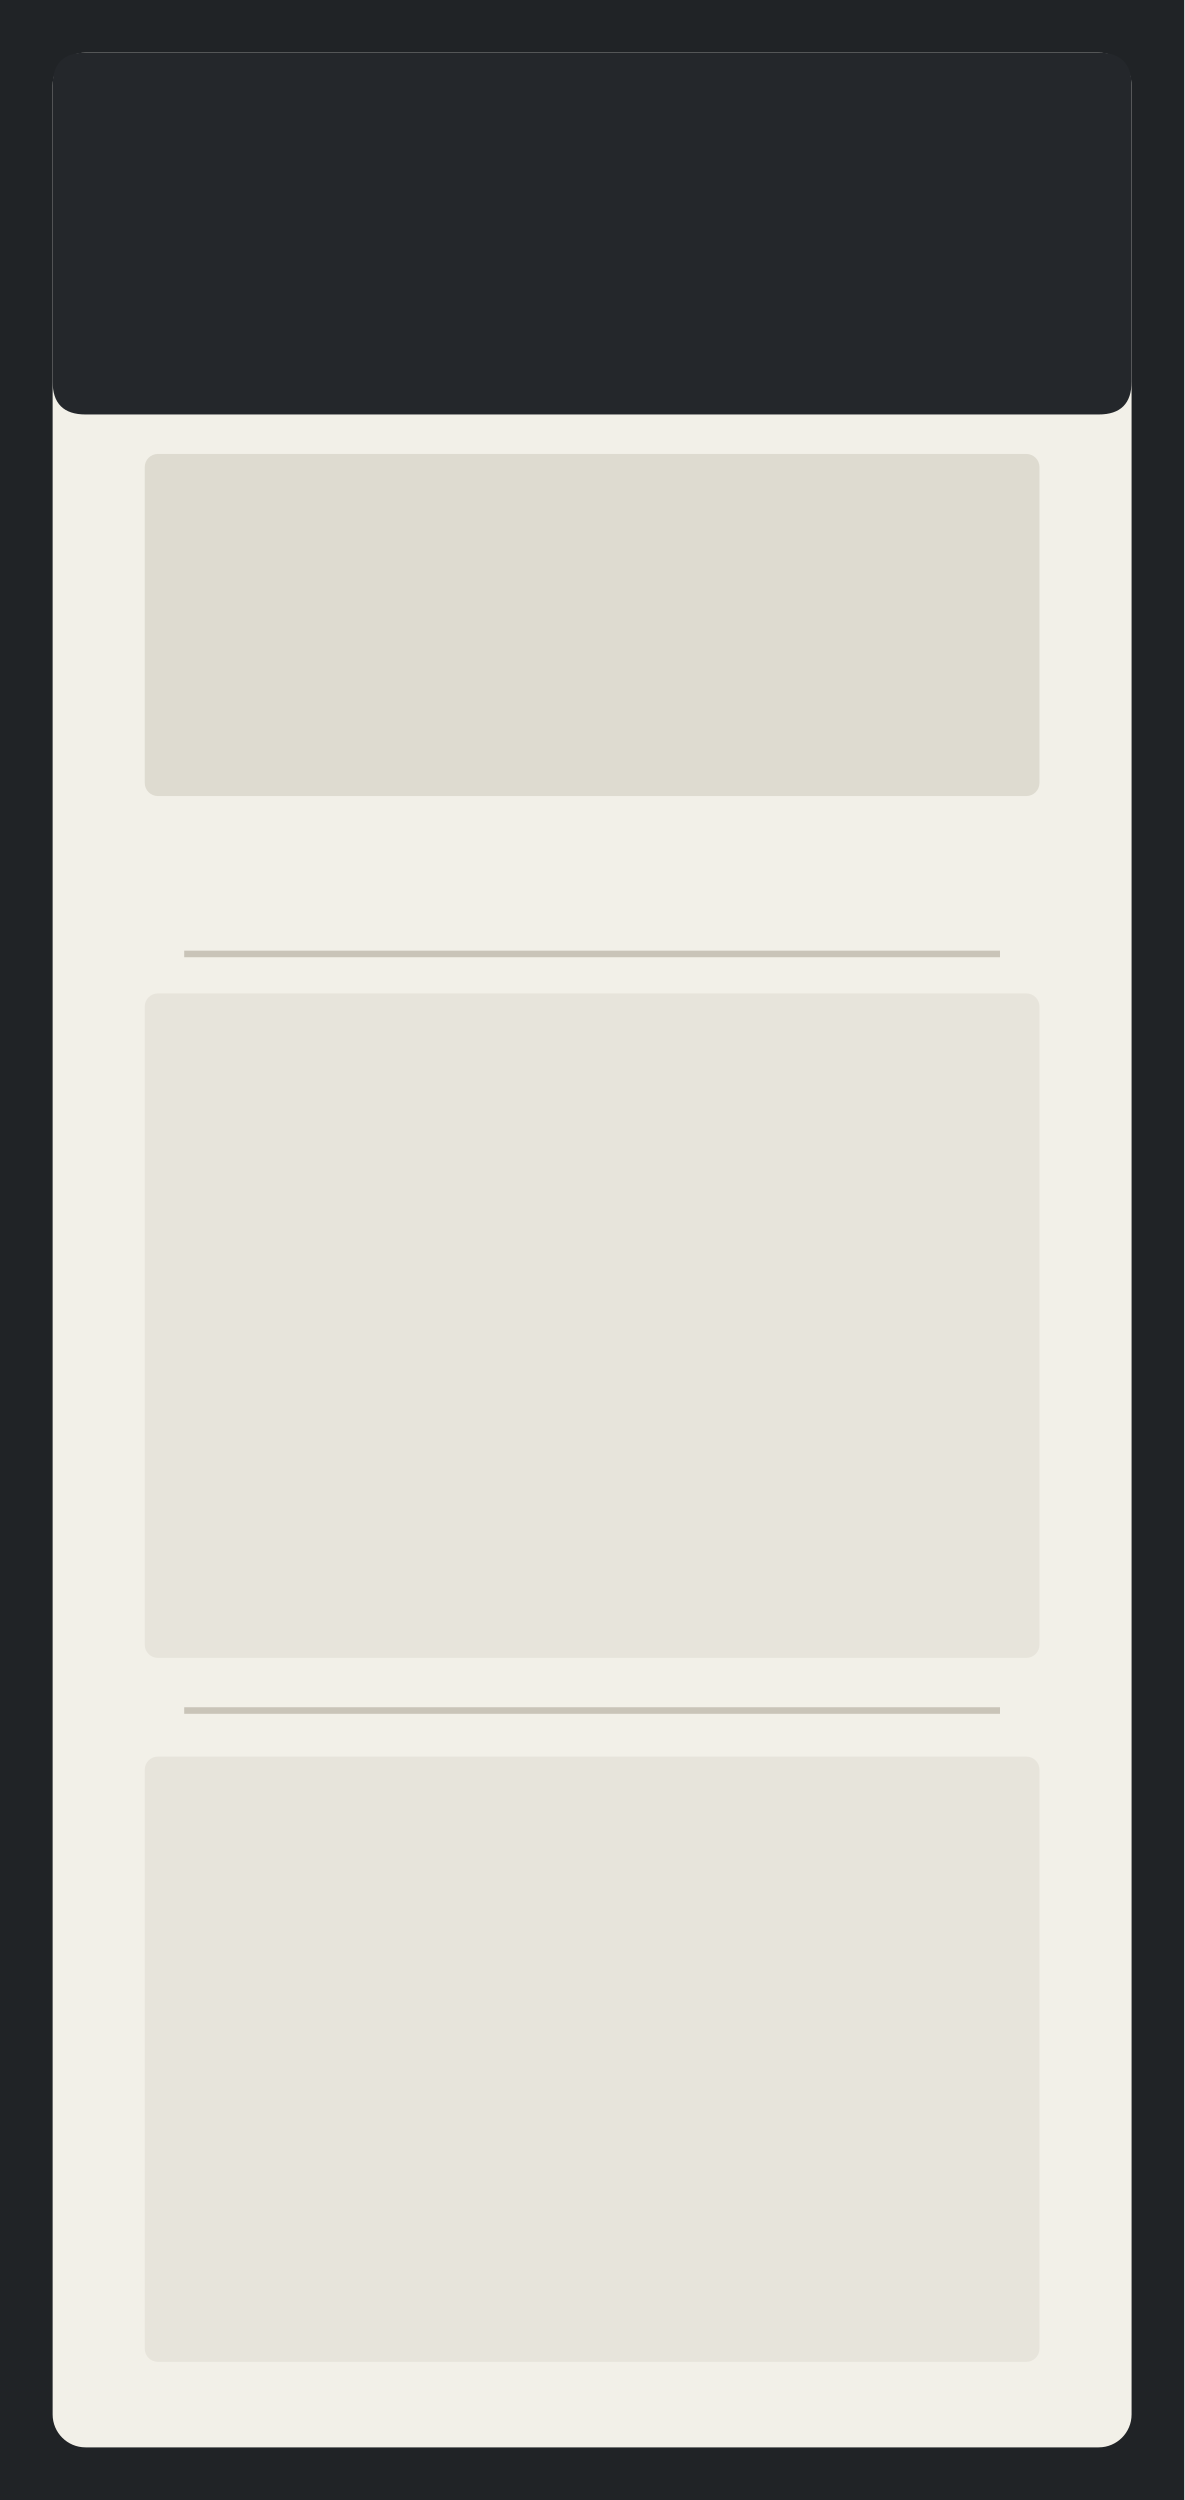
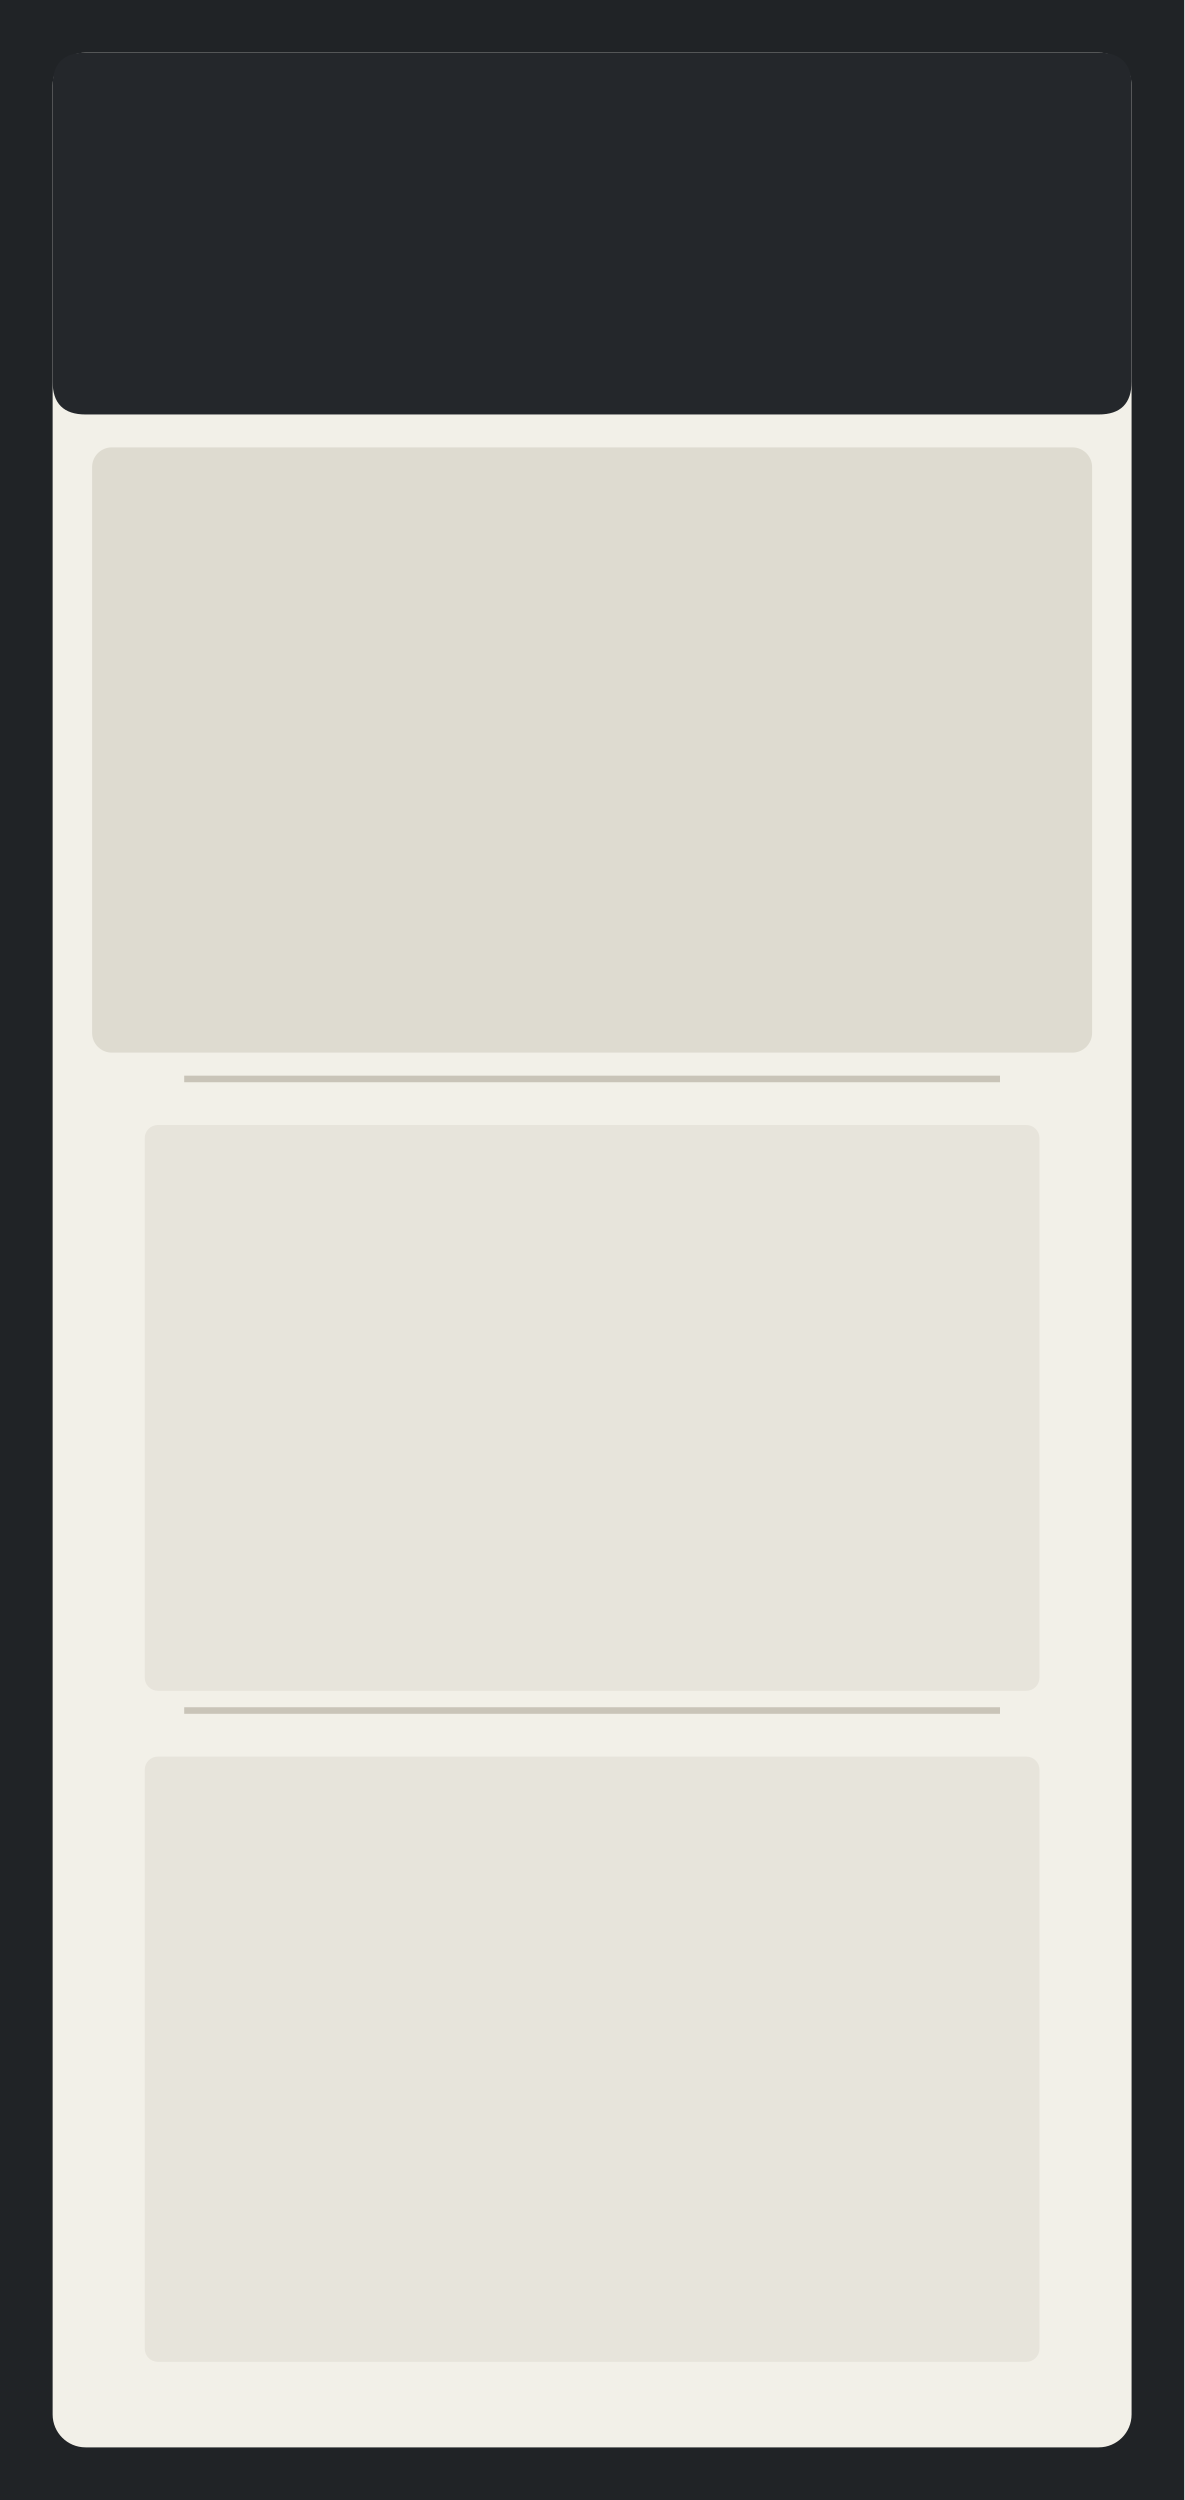
<svg xmlns="http://www.w3.org/2000/svg" width="180" height="380" viewBox="0 0 180 380">
  <rect width="180" height="380" rx="0" fill="#202326" />
  <rect x="8" y="8" width="164" height="364" rx="5" fill="#f2f0e8" />
  <path d="M8 13 Q8 8 13 8 H167 Q172 8 172 13 V58 Q172 63 167 63 H13 Q8 63 8 58 Z" fill="#24272b" />
-   <rect x="22" y="69" width="136" height="52" rx="2" fill="#dedbd0" />
-   <rect x="22" y="151" width="136" height="101" rx="2" fill="#e7e4db" />
+   <rect x="14" y="68" width="152" height="92" rx="3" fill="#dedbd0" />
+   <rect x="22" y="171" width="136" height="86" rx="2" fill="#e7e4db" />
  <rect x="22" y="267" width="136" height="92" rx="2" fill="#e7e4db" />
-   <line x1="28" y1="145" x2="152" y2="145" stroke="#c9c4b8" stroke-width="1" />
+   <line x1="28" y1="164" x2="152" y2="164" stroke="#c9c4b8" stroke-width="1" />
  <line x1="28" y1="260" x2="152" y2="260" stroke="#c9c4b8" stroke-width="1" />
</svg>
